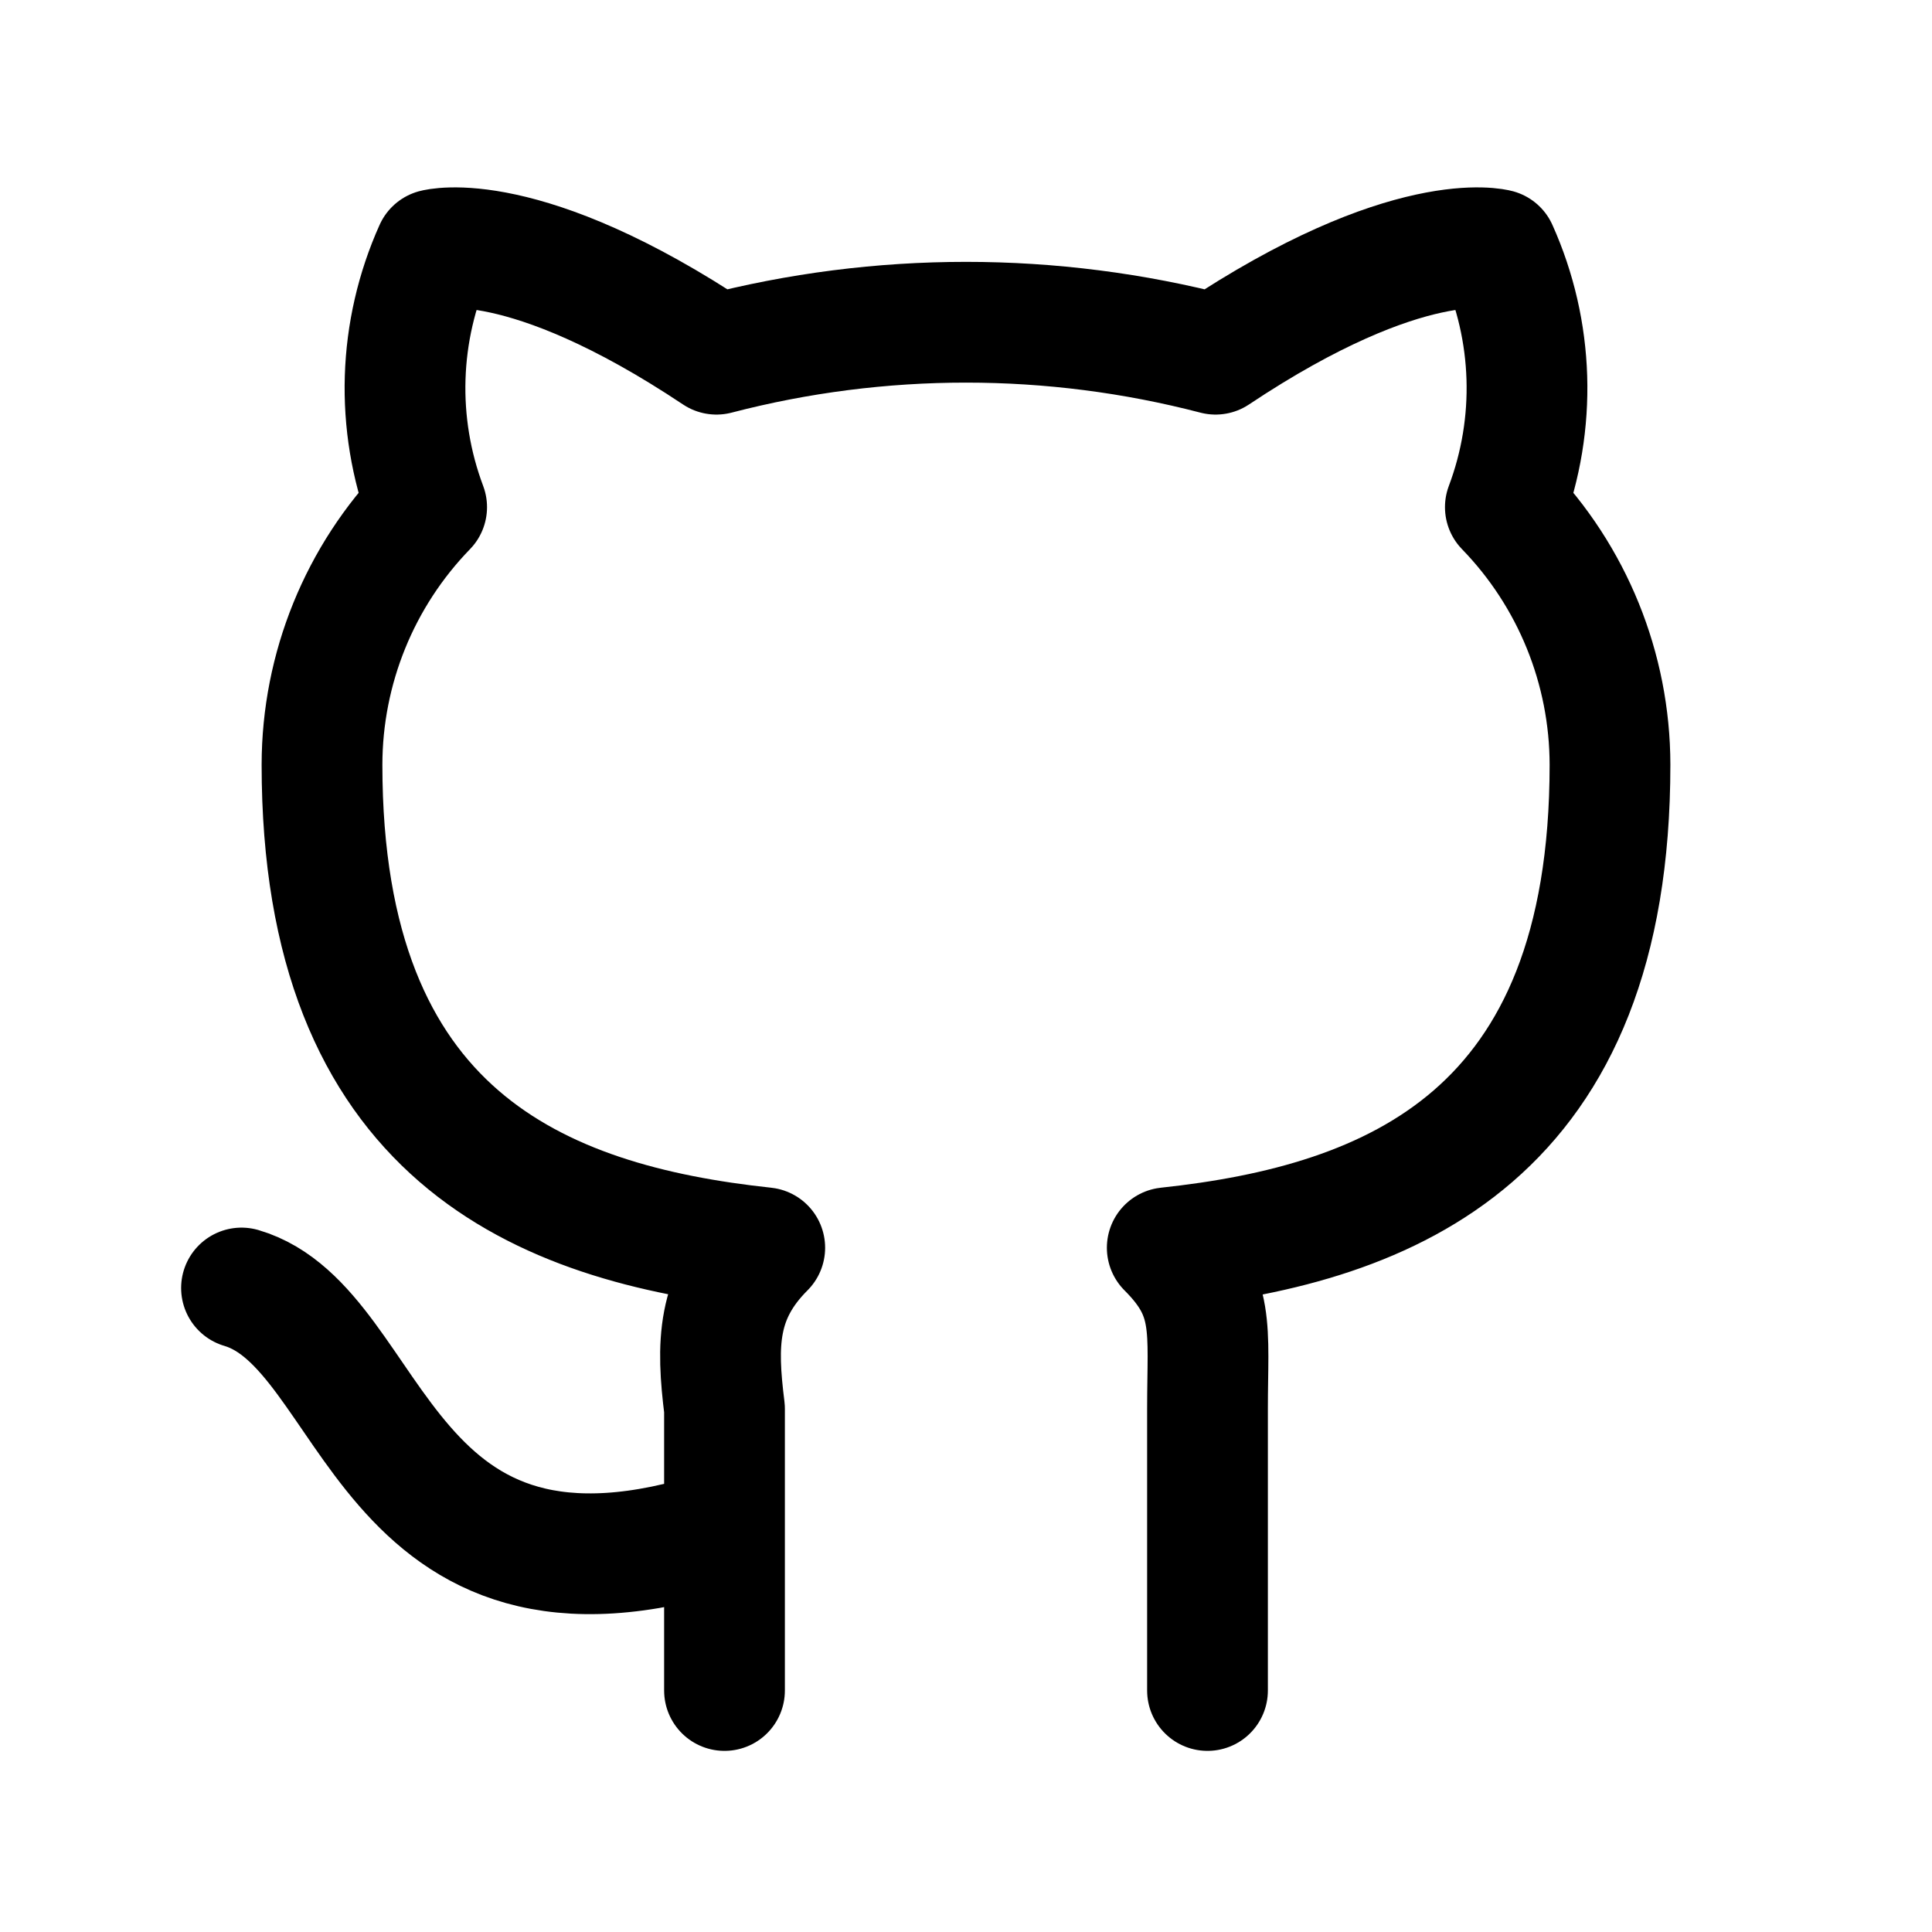
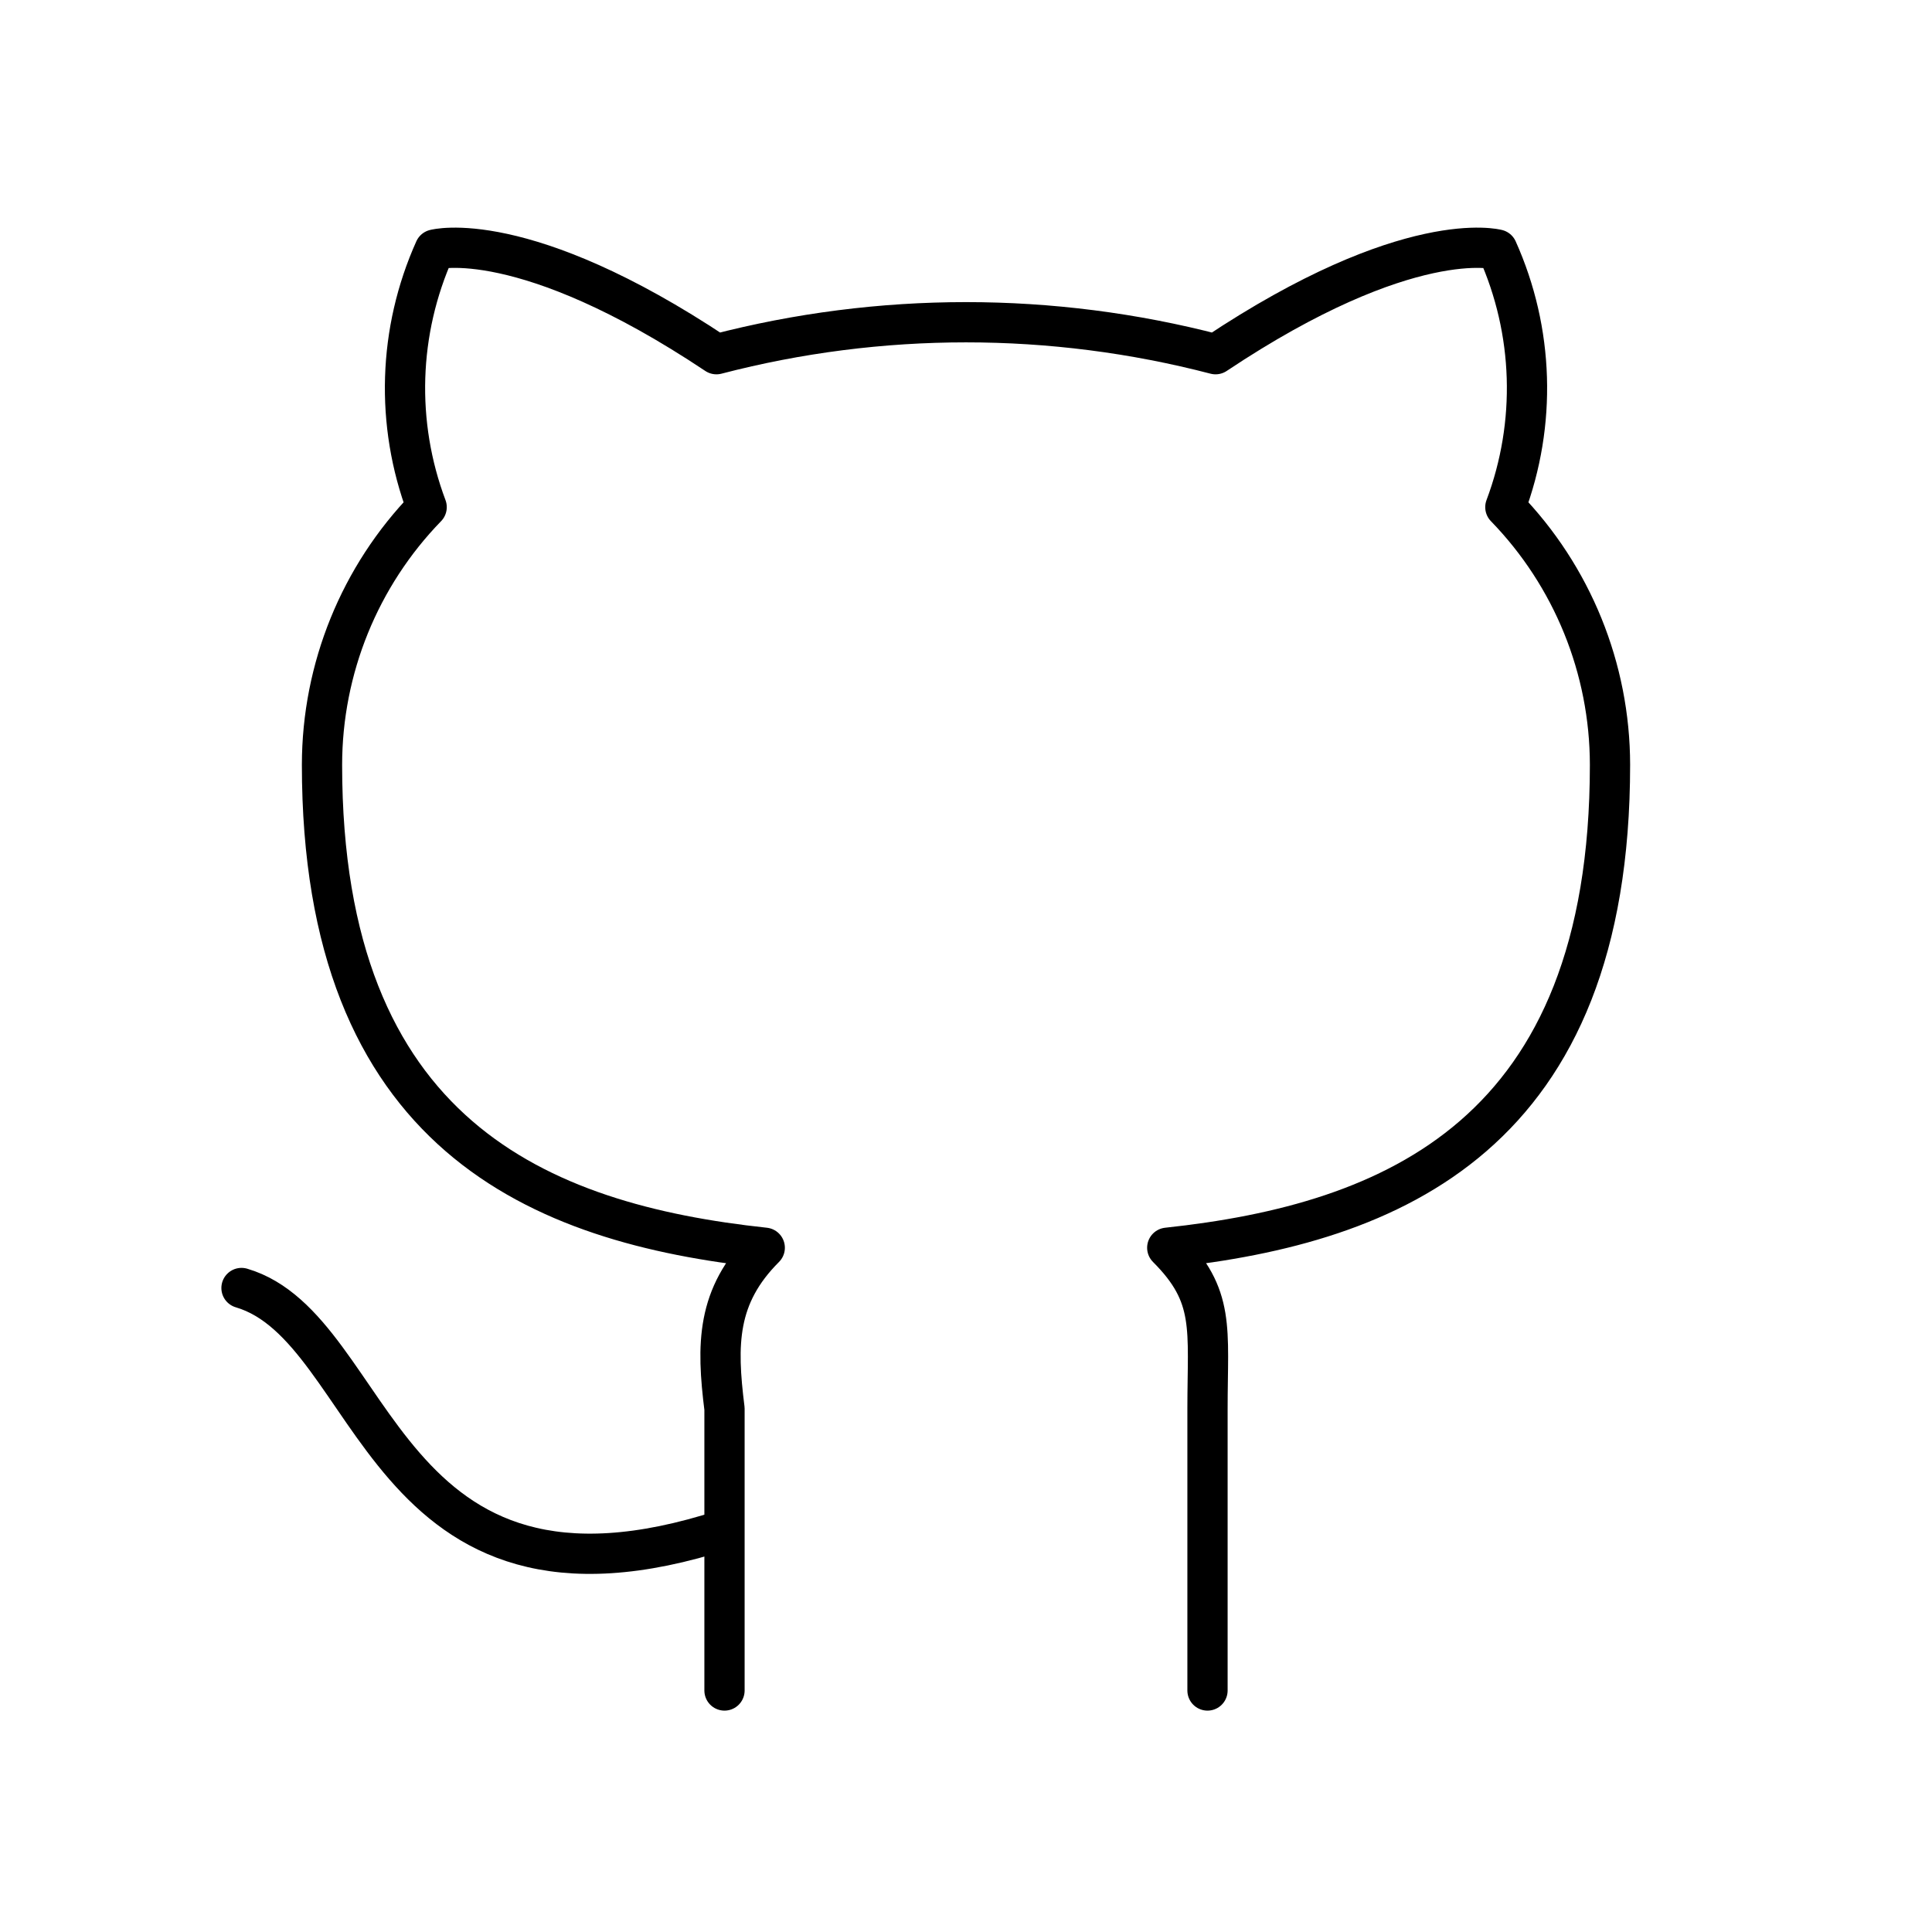
- <svg xmlns="http://www.w3.org/2000/svg" class="icon icon-tabler icon-tabler-brand-github" width="36" height="36" viewBox="0 0 24 24" stroke-width="1.5" stroke="currentColor" fill="none" stroke-linecap="round" stroke-linejoin="round">
+ <svg xmlns="http://www.w3.org/2000/svg" class="icon icon-tabler icon-tabler-brand-github" width="36" height="36" viewBox="0 0 24 24" stroke-width="0.5" stroke="currentColor" fill="none" stroke-linecap="round" stroke-linejoin="round">
  <path stroke="none" d="M0 0h24v24H0z" fill="none" />
  <path d="M9 19c-4.3 1.4 -4.3 -2.5 -6 -3m12 5v-3.5c0 -1 .1 -1.4 -.5 -2c2.8 -.3 5.5 -1.4 5.5 -6a4.6 4.6 0 0 0 -1.3 -3.2a4.2 4.2 0 0 0 -.1 -3.2s-1.1 -.3 -3.5 1.3a12.3 12.3 0 0 0 -6.2 0c-2.4 -1.6 -3.5 -1.3 -3.5 -1.3a4.2 4.2 0 0 0 -.1 3.2a4.6 4.6 0 0 0 -1.3 3.2c0 4.6 2.7 5.7 5.5 6c-.6 .6 -.6 1.2 -.5 2v3.5" />
</svg>
